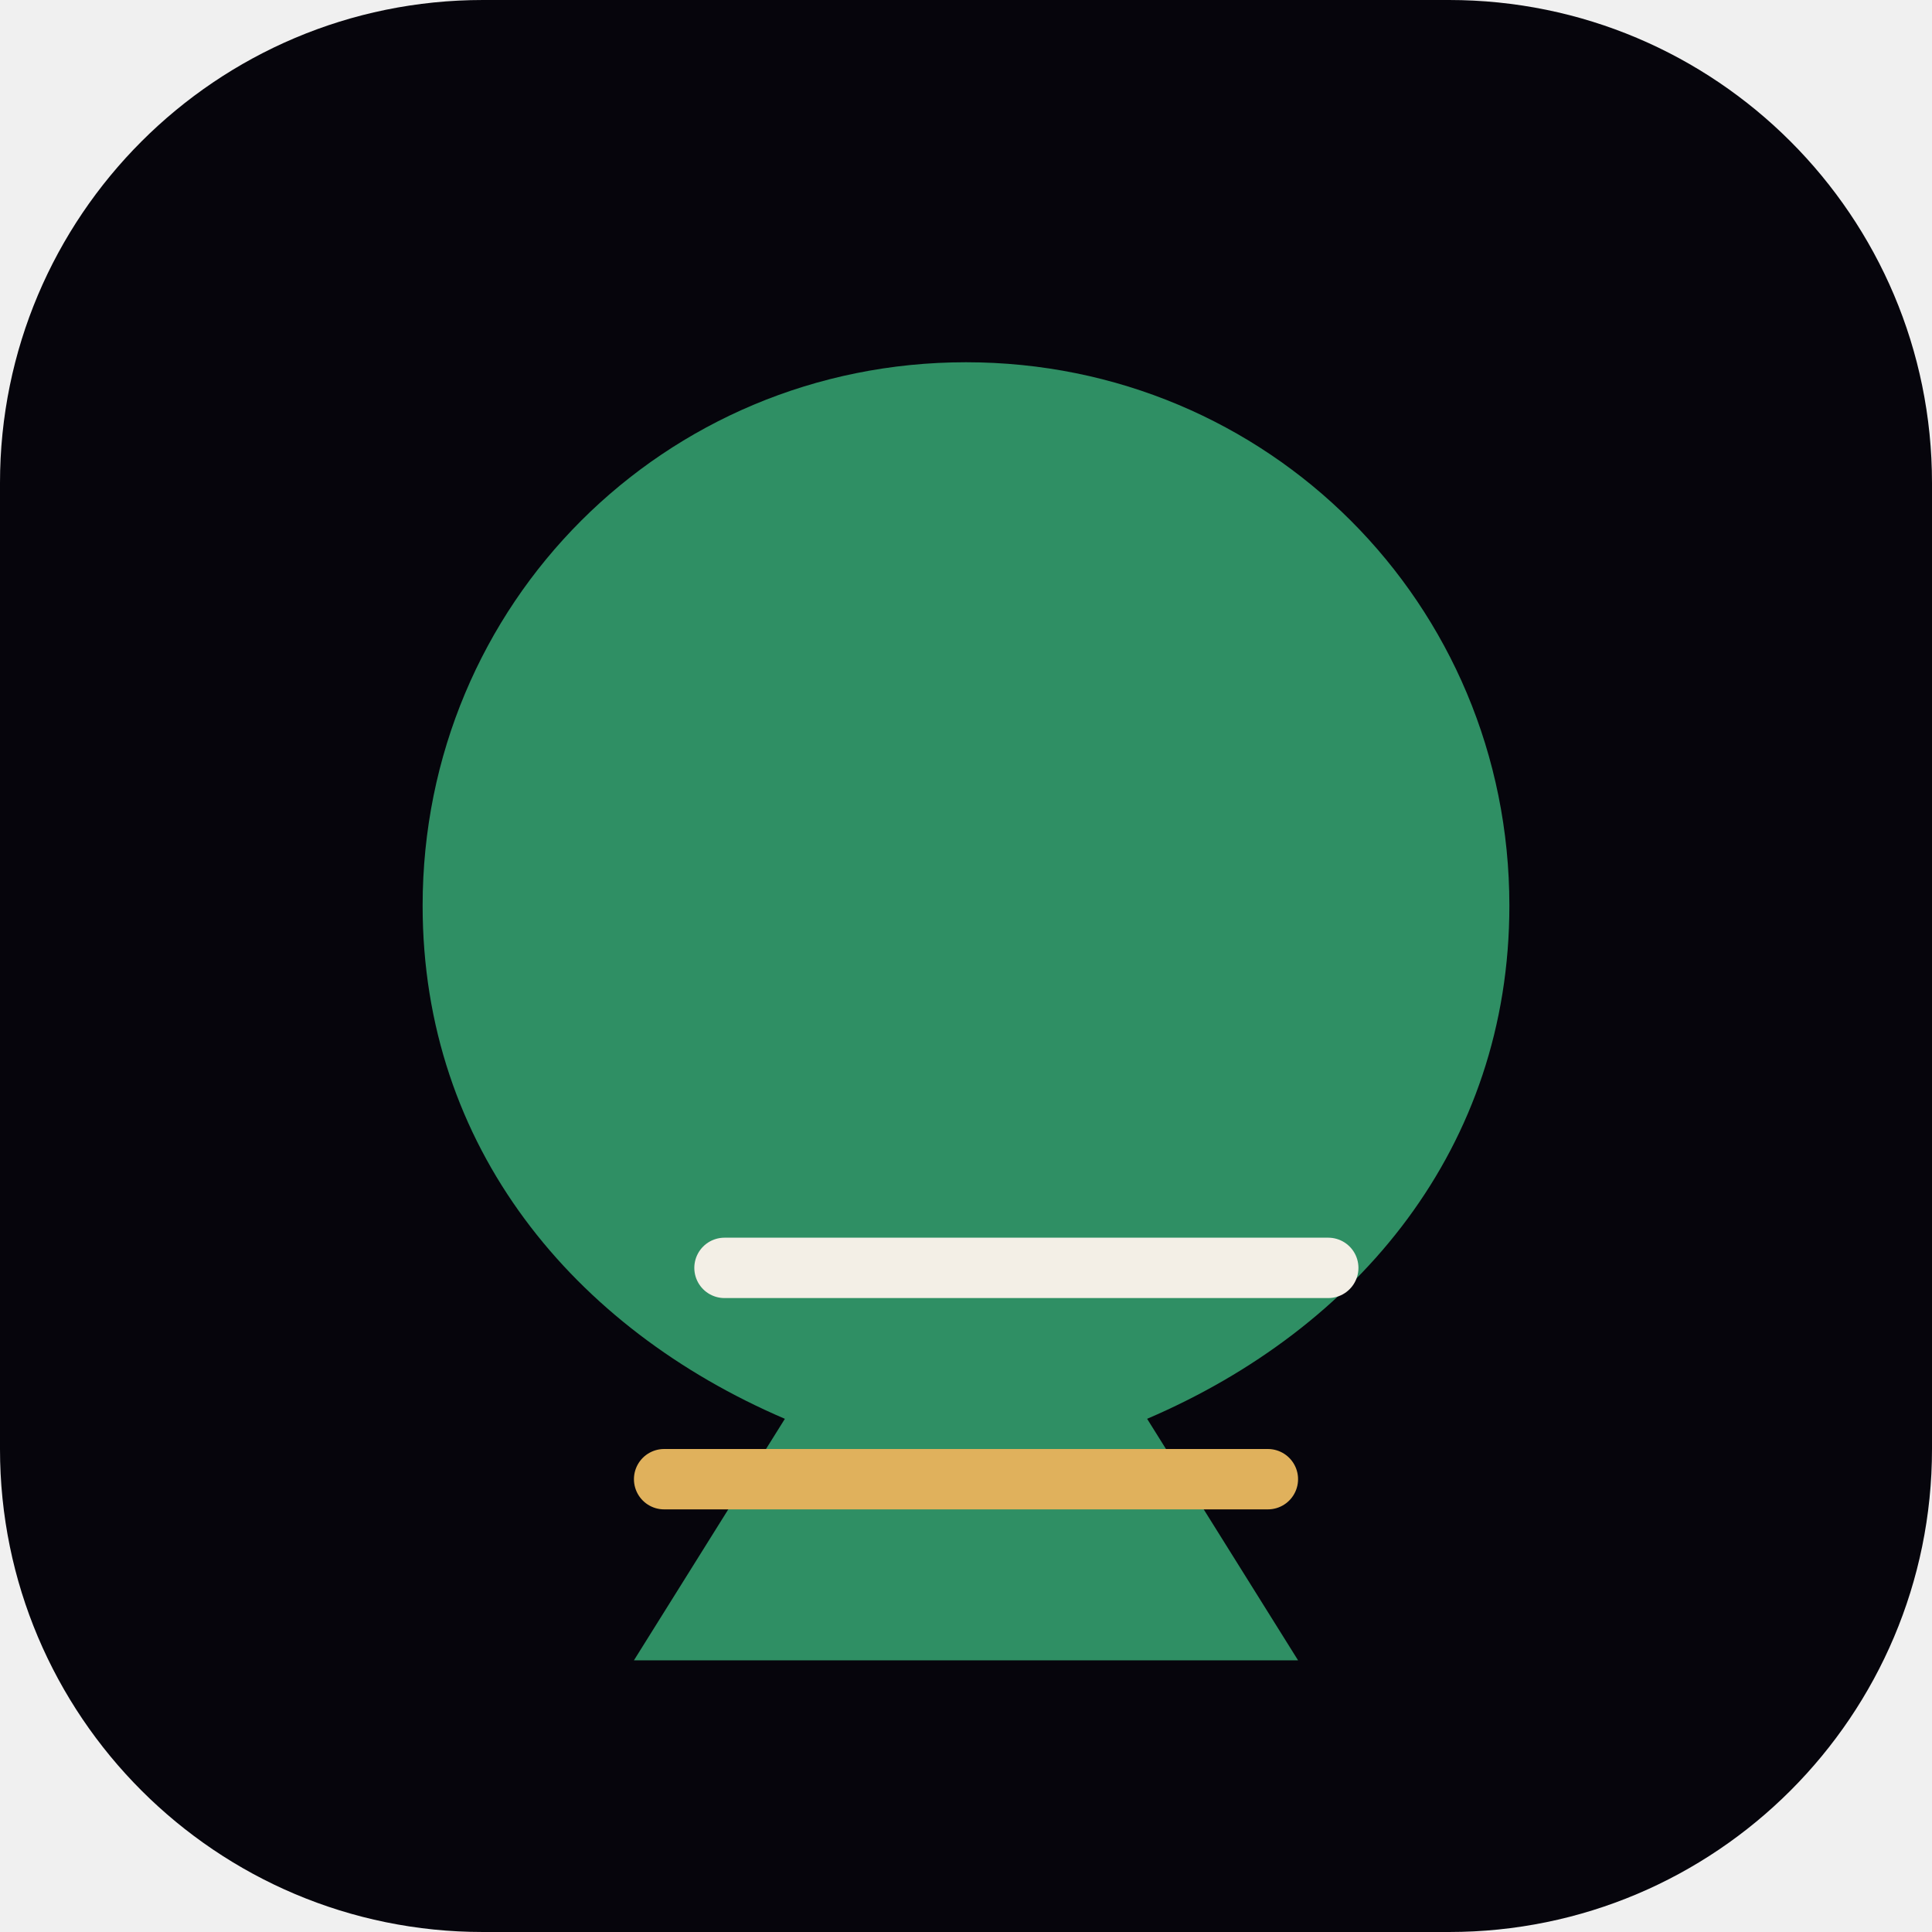
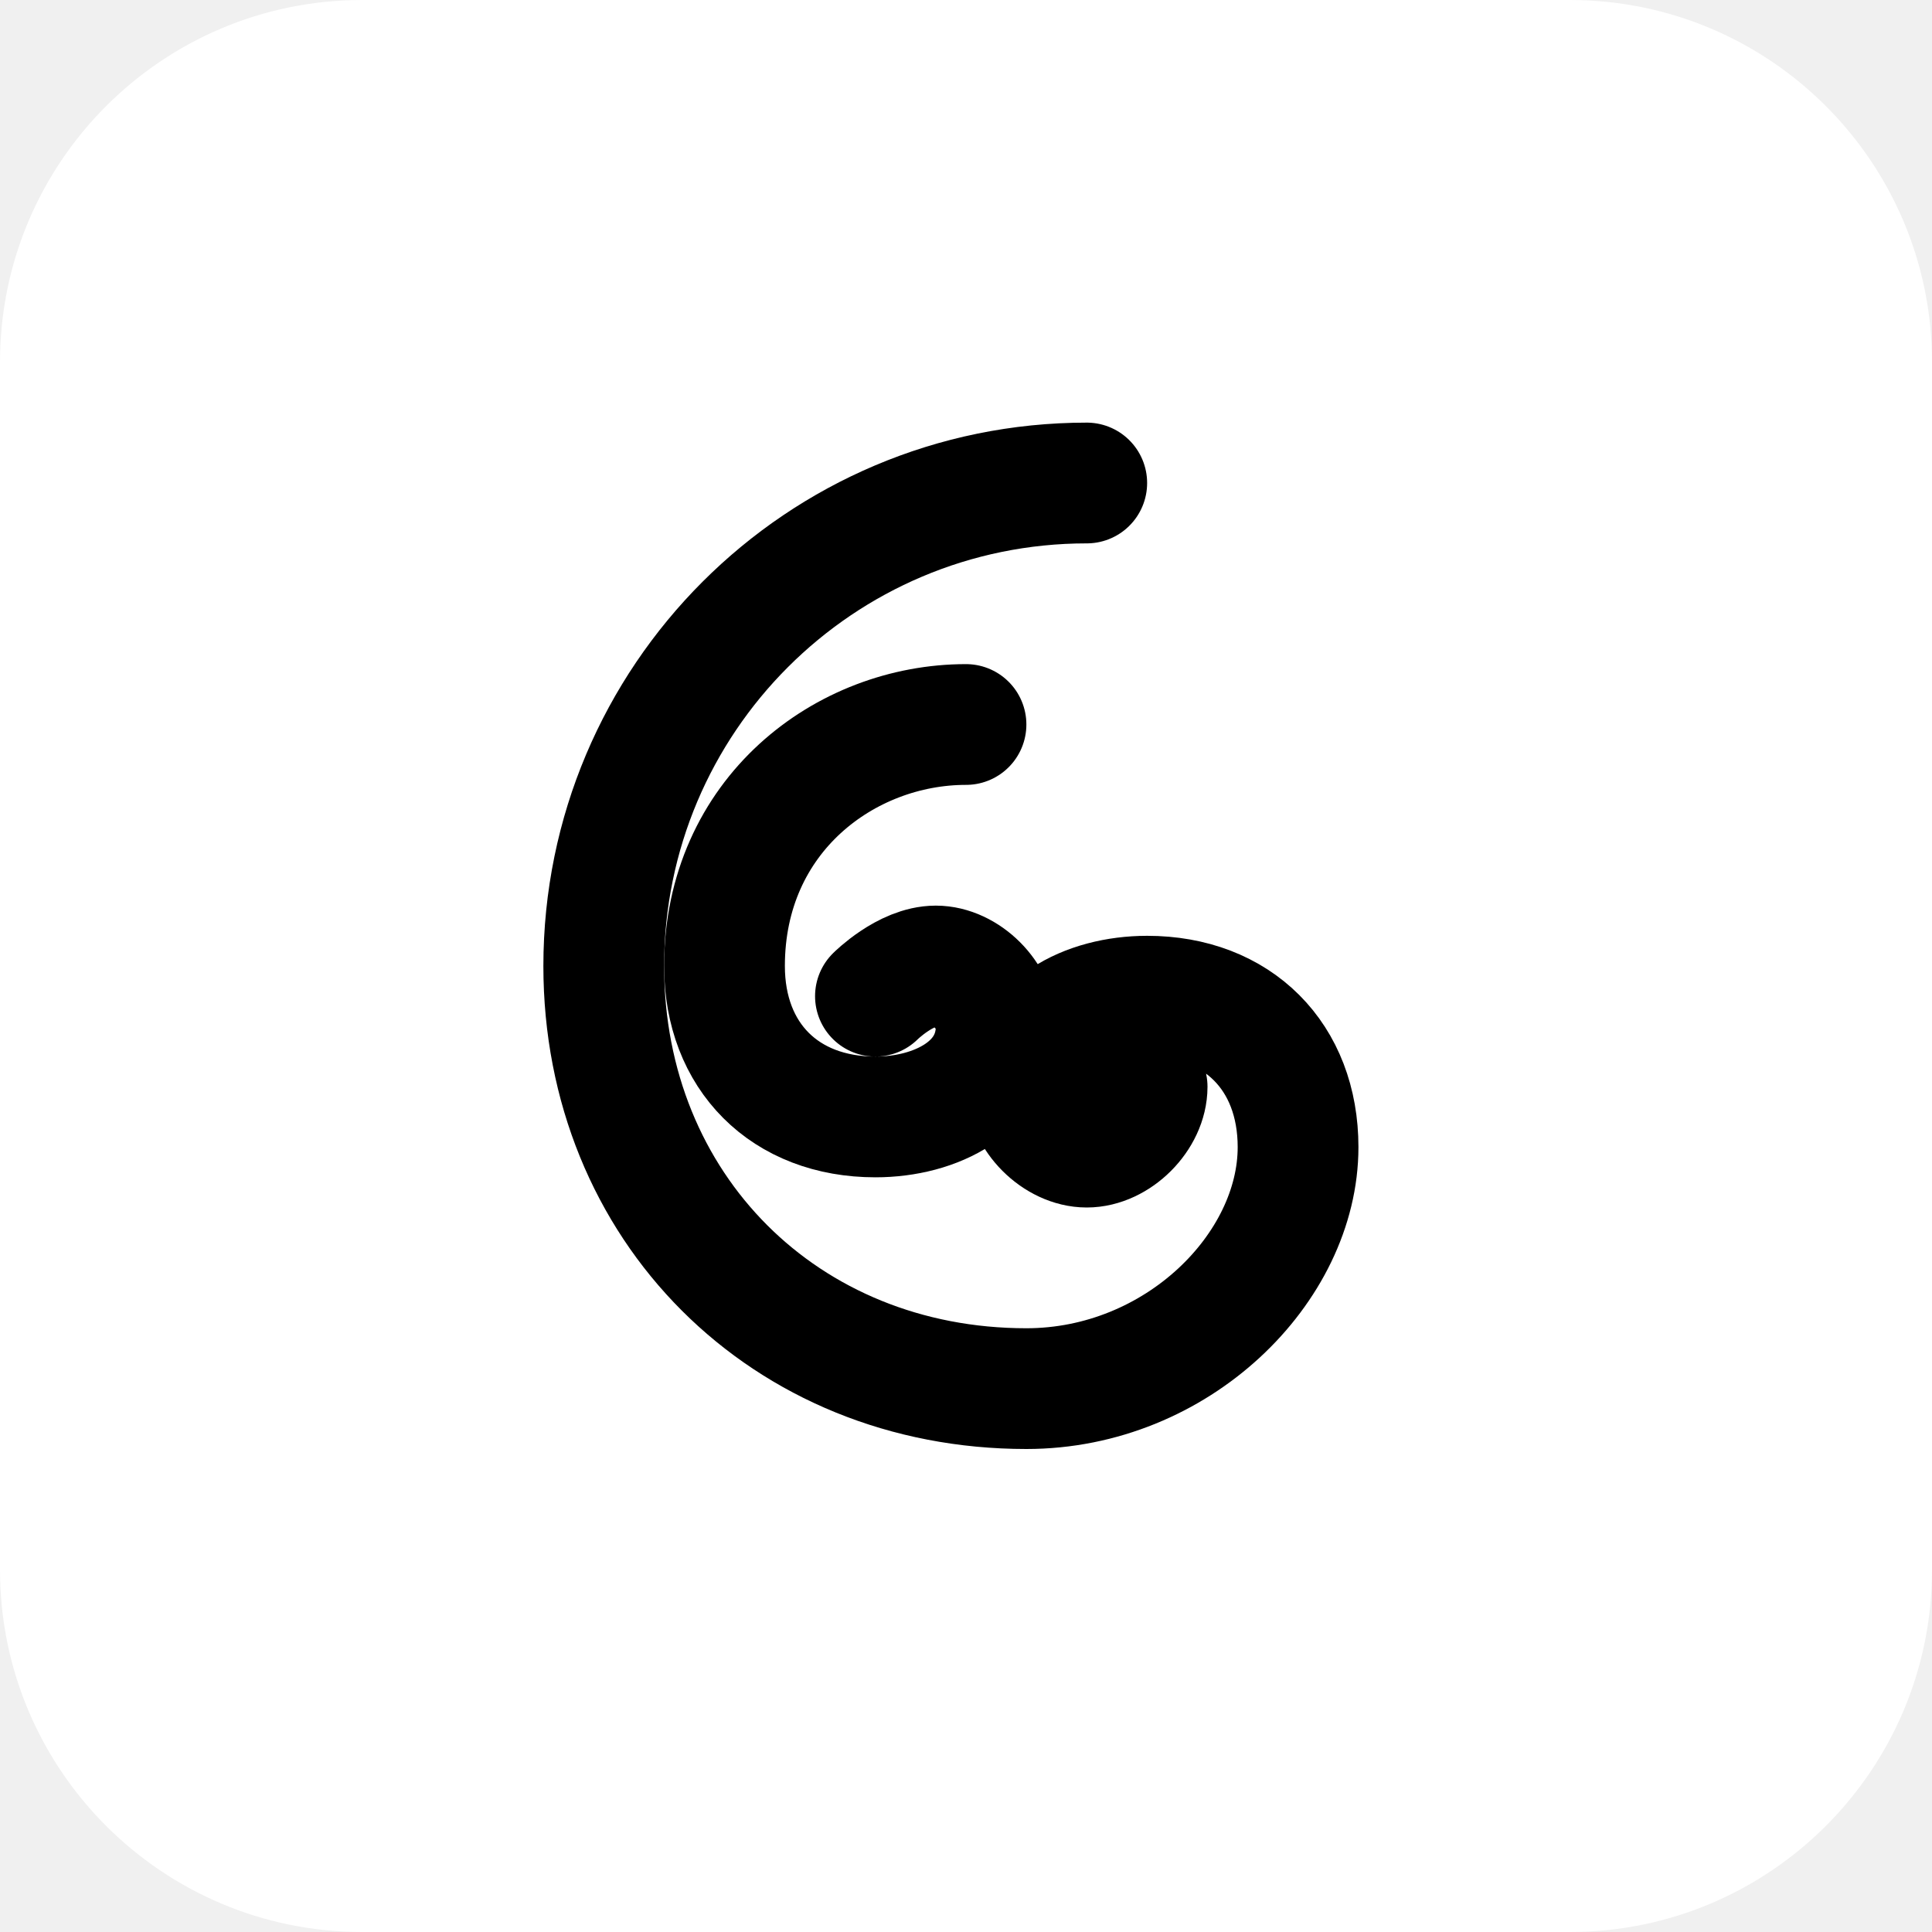
<svg xmlns="http://www.w3.org/2000/svg" viewBox="0 0 64 64" role="img" aria-label="Abyssum mark">
-   <rect width="64" height="64" rx="16" fill="#06050C" />
-   <path d="M32 12c-10 0-18 8-18 18 0 8 5 14 12 17l-5 8h22l-5-8c7-3 12-9 12-17 0-10-8-18-18-18z" fill="#2F8F64" />
-   <path d="M24 42h20" stroke="#F3EFE6" stroke-width="2" stroke-linecap="round" />
-   <path d="M22 49h20" stroke="#E0B15C" stroke-width="2" stroke-linecap="round" />
+   <rect width="64" height="64" rx="12" fill="#ffffff" />
+   <path d="M36 16a16 16 0 0 0-16 16c0 8 6 14 14 14 5 0 9-4 9-8 0-3-2-5-5-5-2 0-4 1-4 3 0 1 1 2 2 2 1 0 2-1 2-2" fill="none" stroke="#000000" stroke-width="4" stroke-linecap="round" stroke-linejoin="round" />
+   <path d="M32 24c-4 0-8 3-8 8 0 3 2 5 5 5 2 0 4-1 4-3 0-1-1-2-2-2-1 0-2 1-2 1" fill="none" stroke="#000000" stroke-width="4" stroke-linecap="round" stroke-linejoin="round" />
</svg>
